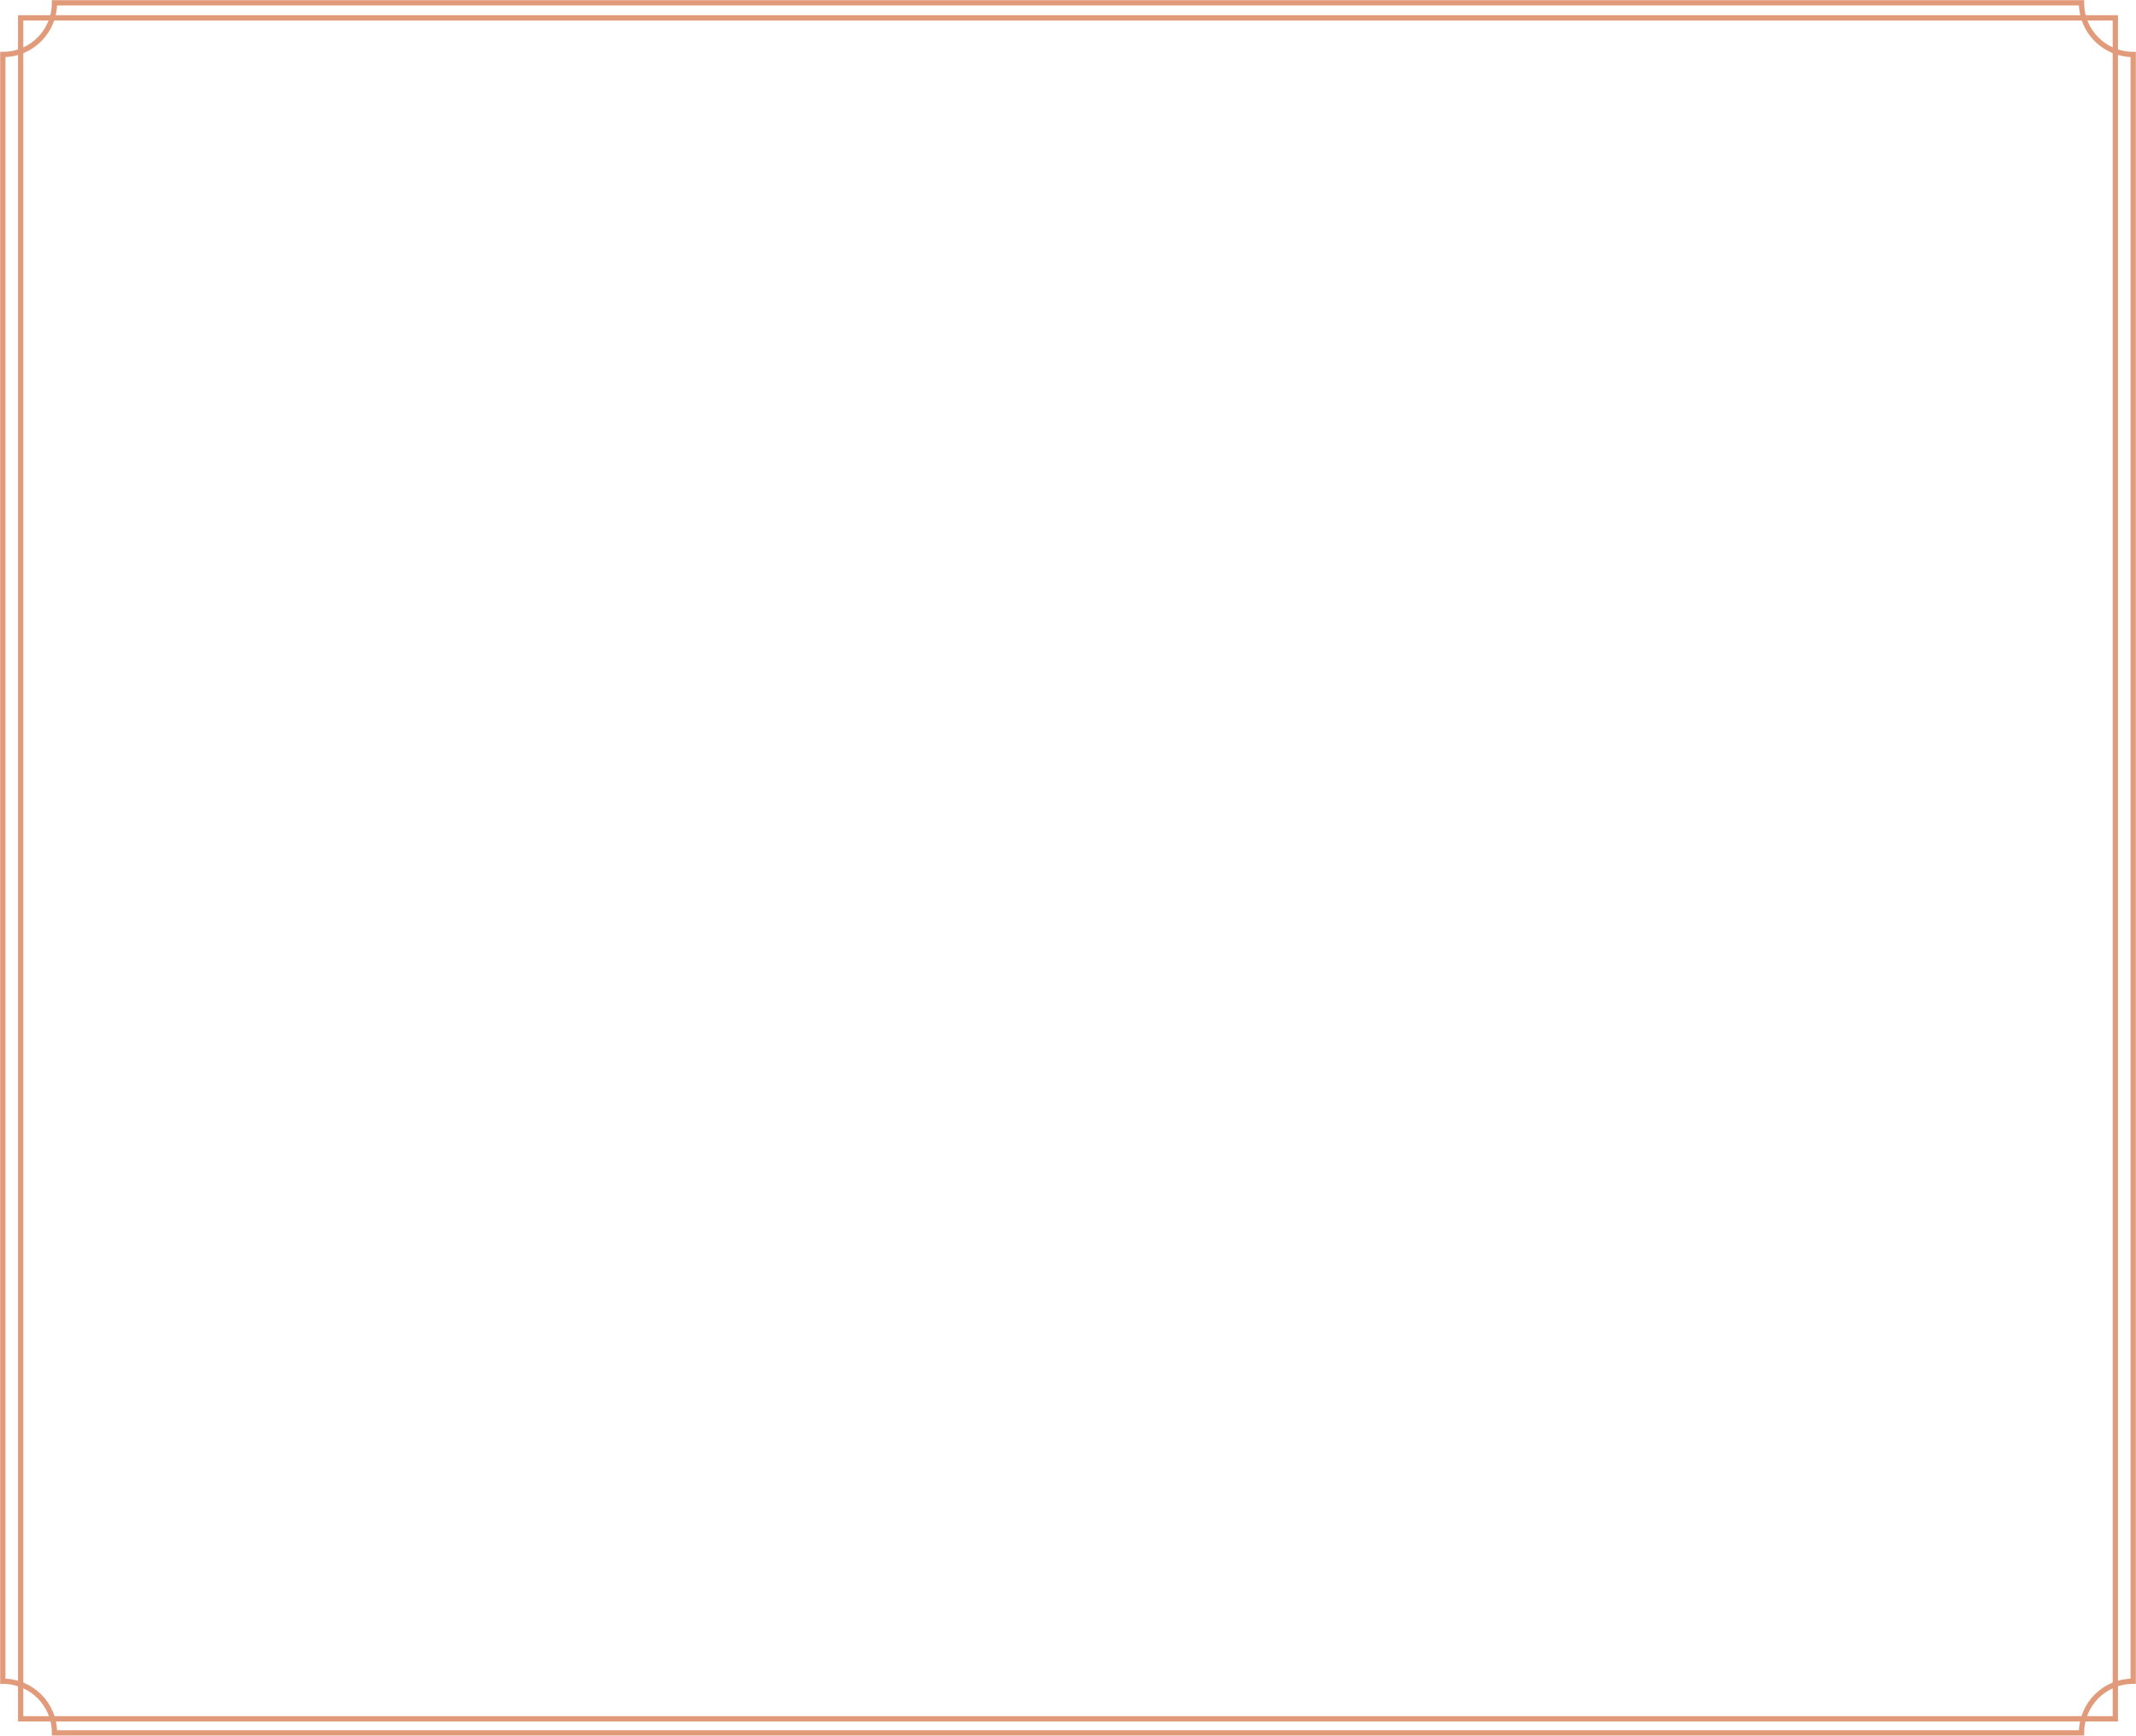
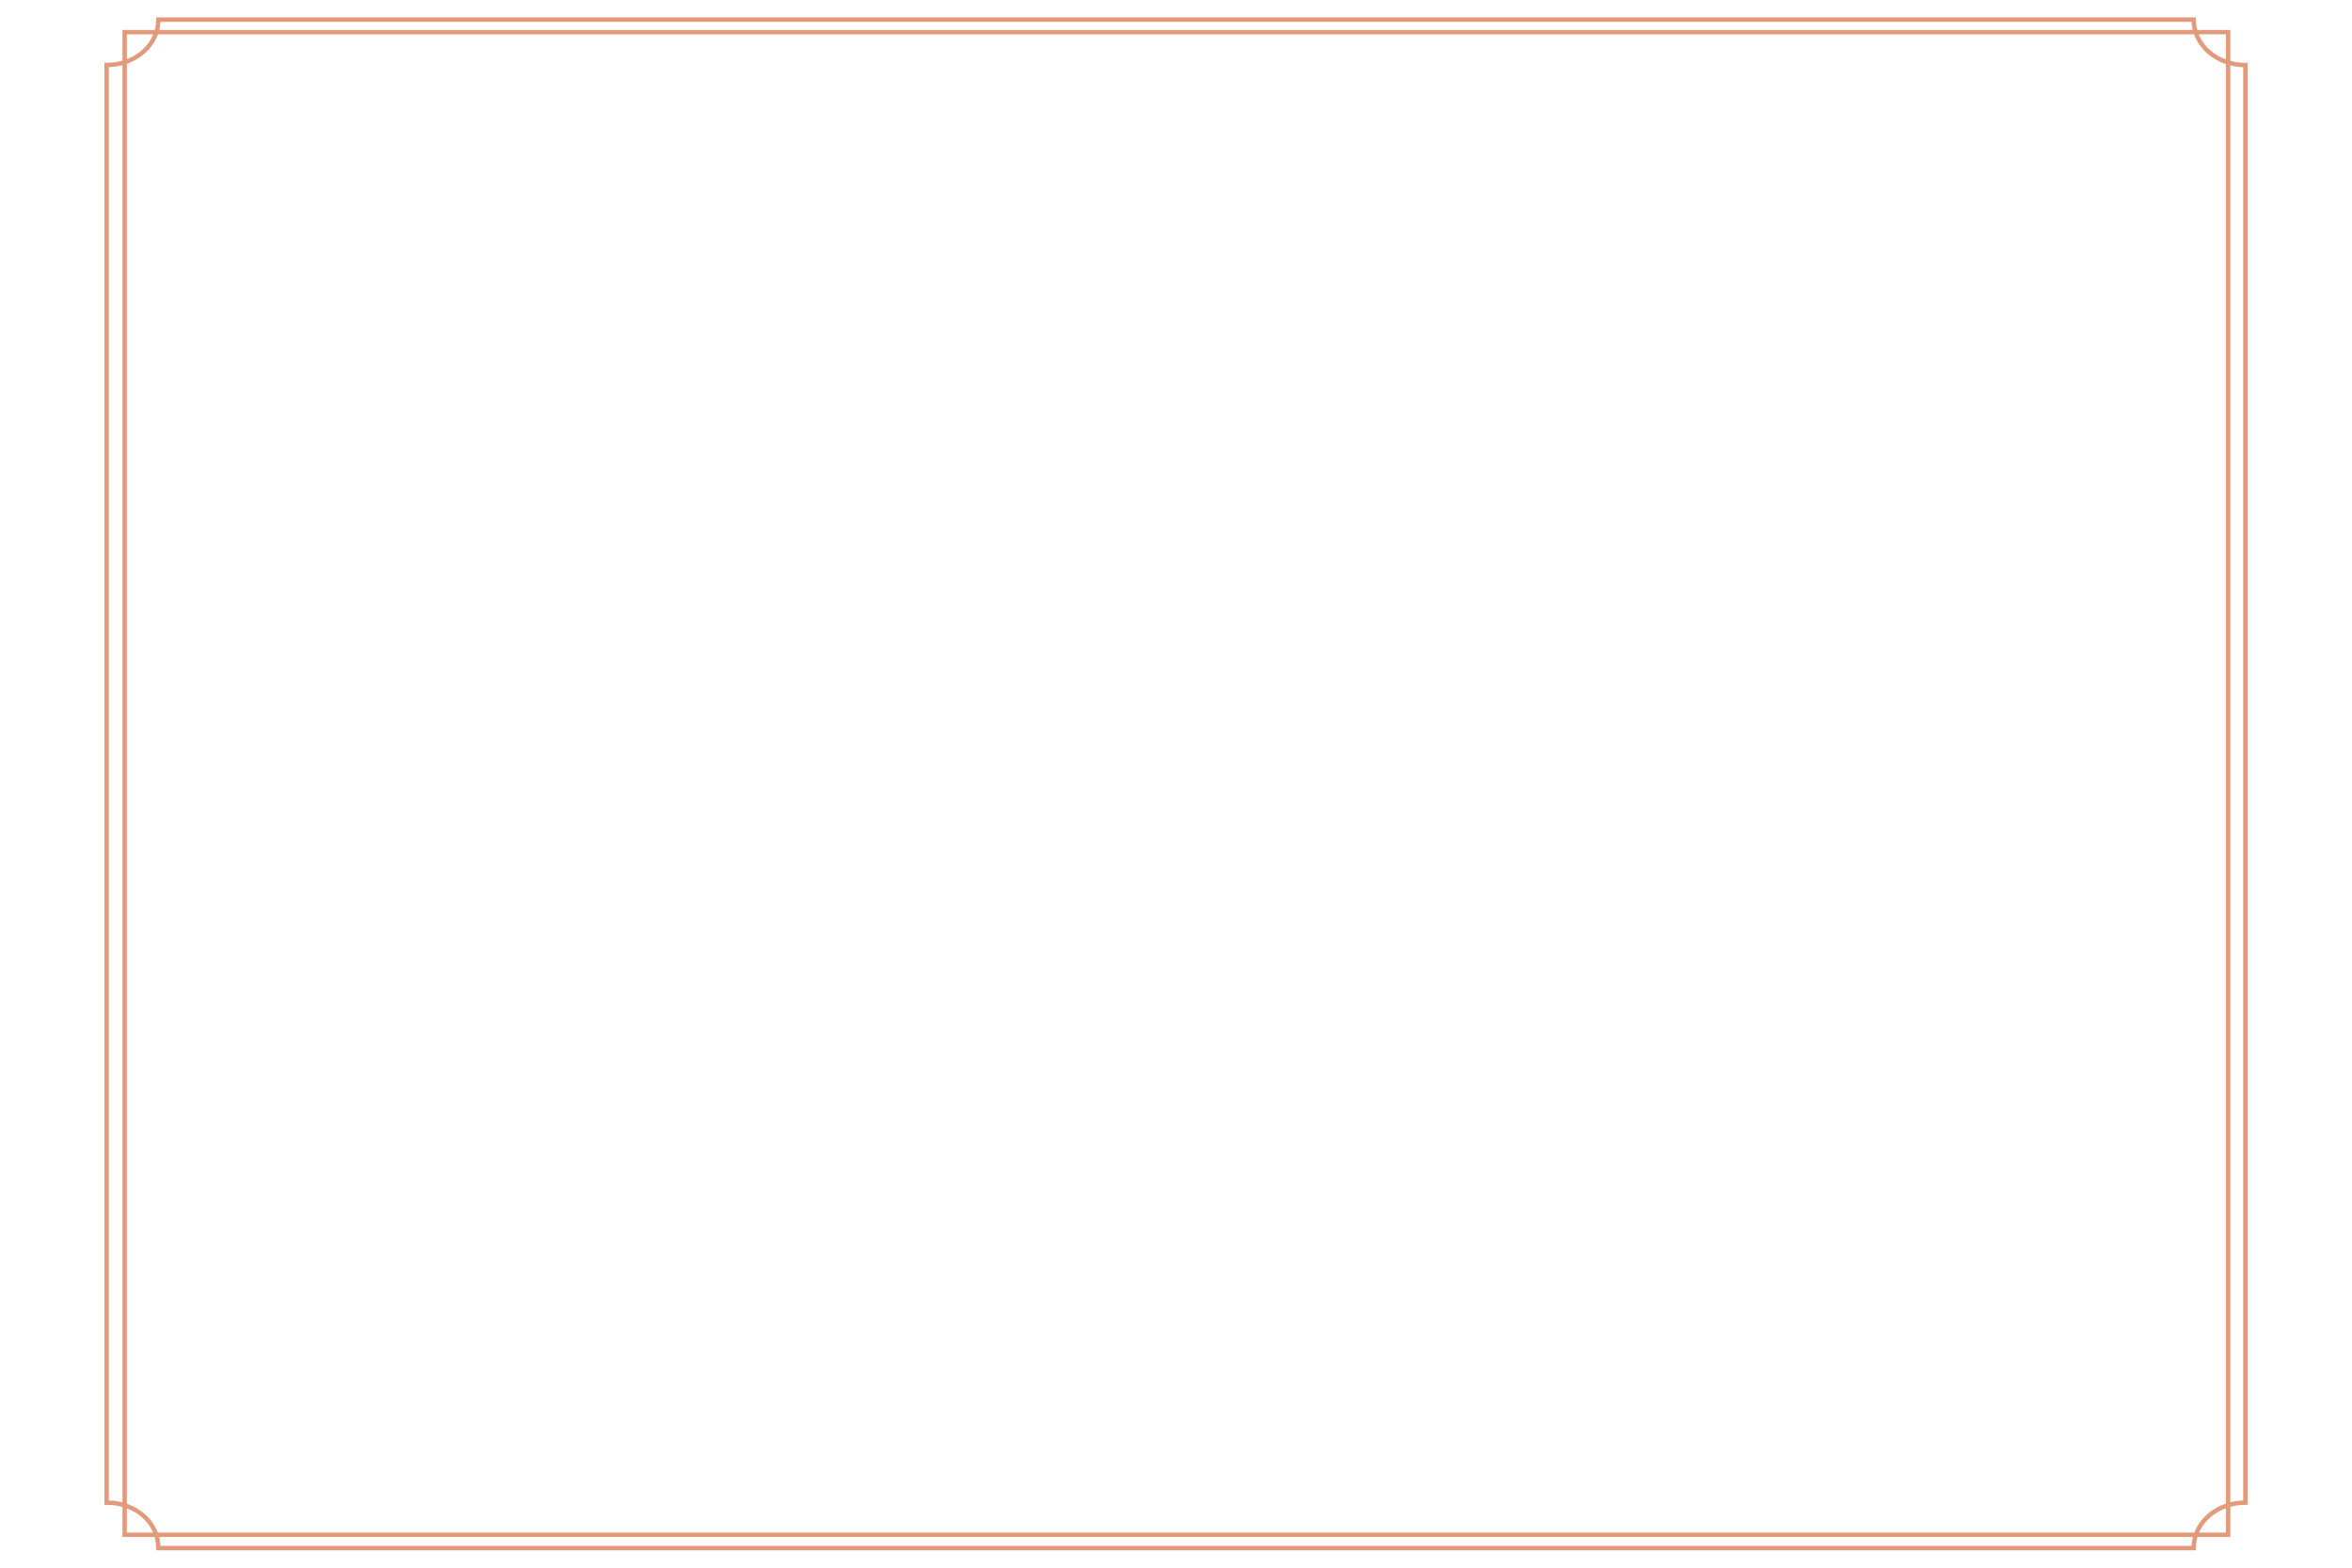
- <svg xmlns="http://www.w3.org/2000/svg" version="1.1" id="Layer_1" x="0px" y="0px" width="227.4px" height="184.8px" viewBox="-21.4 21.2 227.4 184.8" style="enable-background:new -21.4 21.2 227.4 184.8;" xml:space="preserve">
+ <svg xmlns="http://www.w3.org/2000/svg" version="1.1" id="Layer_1" x="0px" y="0px" width="300px" height="200px" viewBox="0 0 300 200" style="enable-background:new 0 0 300 200;" xml:space="preserve">
  <style type="text/css">

- 	.st0{fill:none;stroke:#E19A7A;stroke-width:0.562;stroke-miterlimit:10;}
+ 	.st0{fill:none;stroke:#E29B7A;stroke-width:0.562;stroke-miterlimit:10;}

</style>
-   <path class="st0" d="M200.2,21.5H-15.6c0,3-2.4,5.5-5.5,5.5l0,173.2c3,0,5.5,2.4,5.5,5.5h215.8c0-3,2.4-5.5,5.5-5.5V27  C202.7,27,200.2,24.6,200.2,21.5z" />
-   <rect x="-19.2" y="23.1" class="st0" width="223" height="181.1" />
+   <path class="st0" d="M279.8,2.5H20.2c0,3.2-2.9,5.8-6.6,5.8v183.4c3.7,0,6.6,2.5,6.6,5.8h259.6c0-3.2,2.9-5.8,6.6-5.8V8.3  C282.8,8.3,279.8,5.8,279.8,2.5z" />
+   <rect x="15.9" y="4.1" class="st0" width="268.3" height="191.7" />
</svg>
